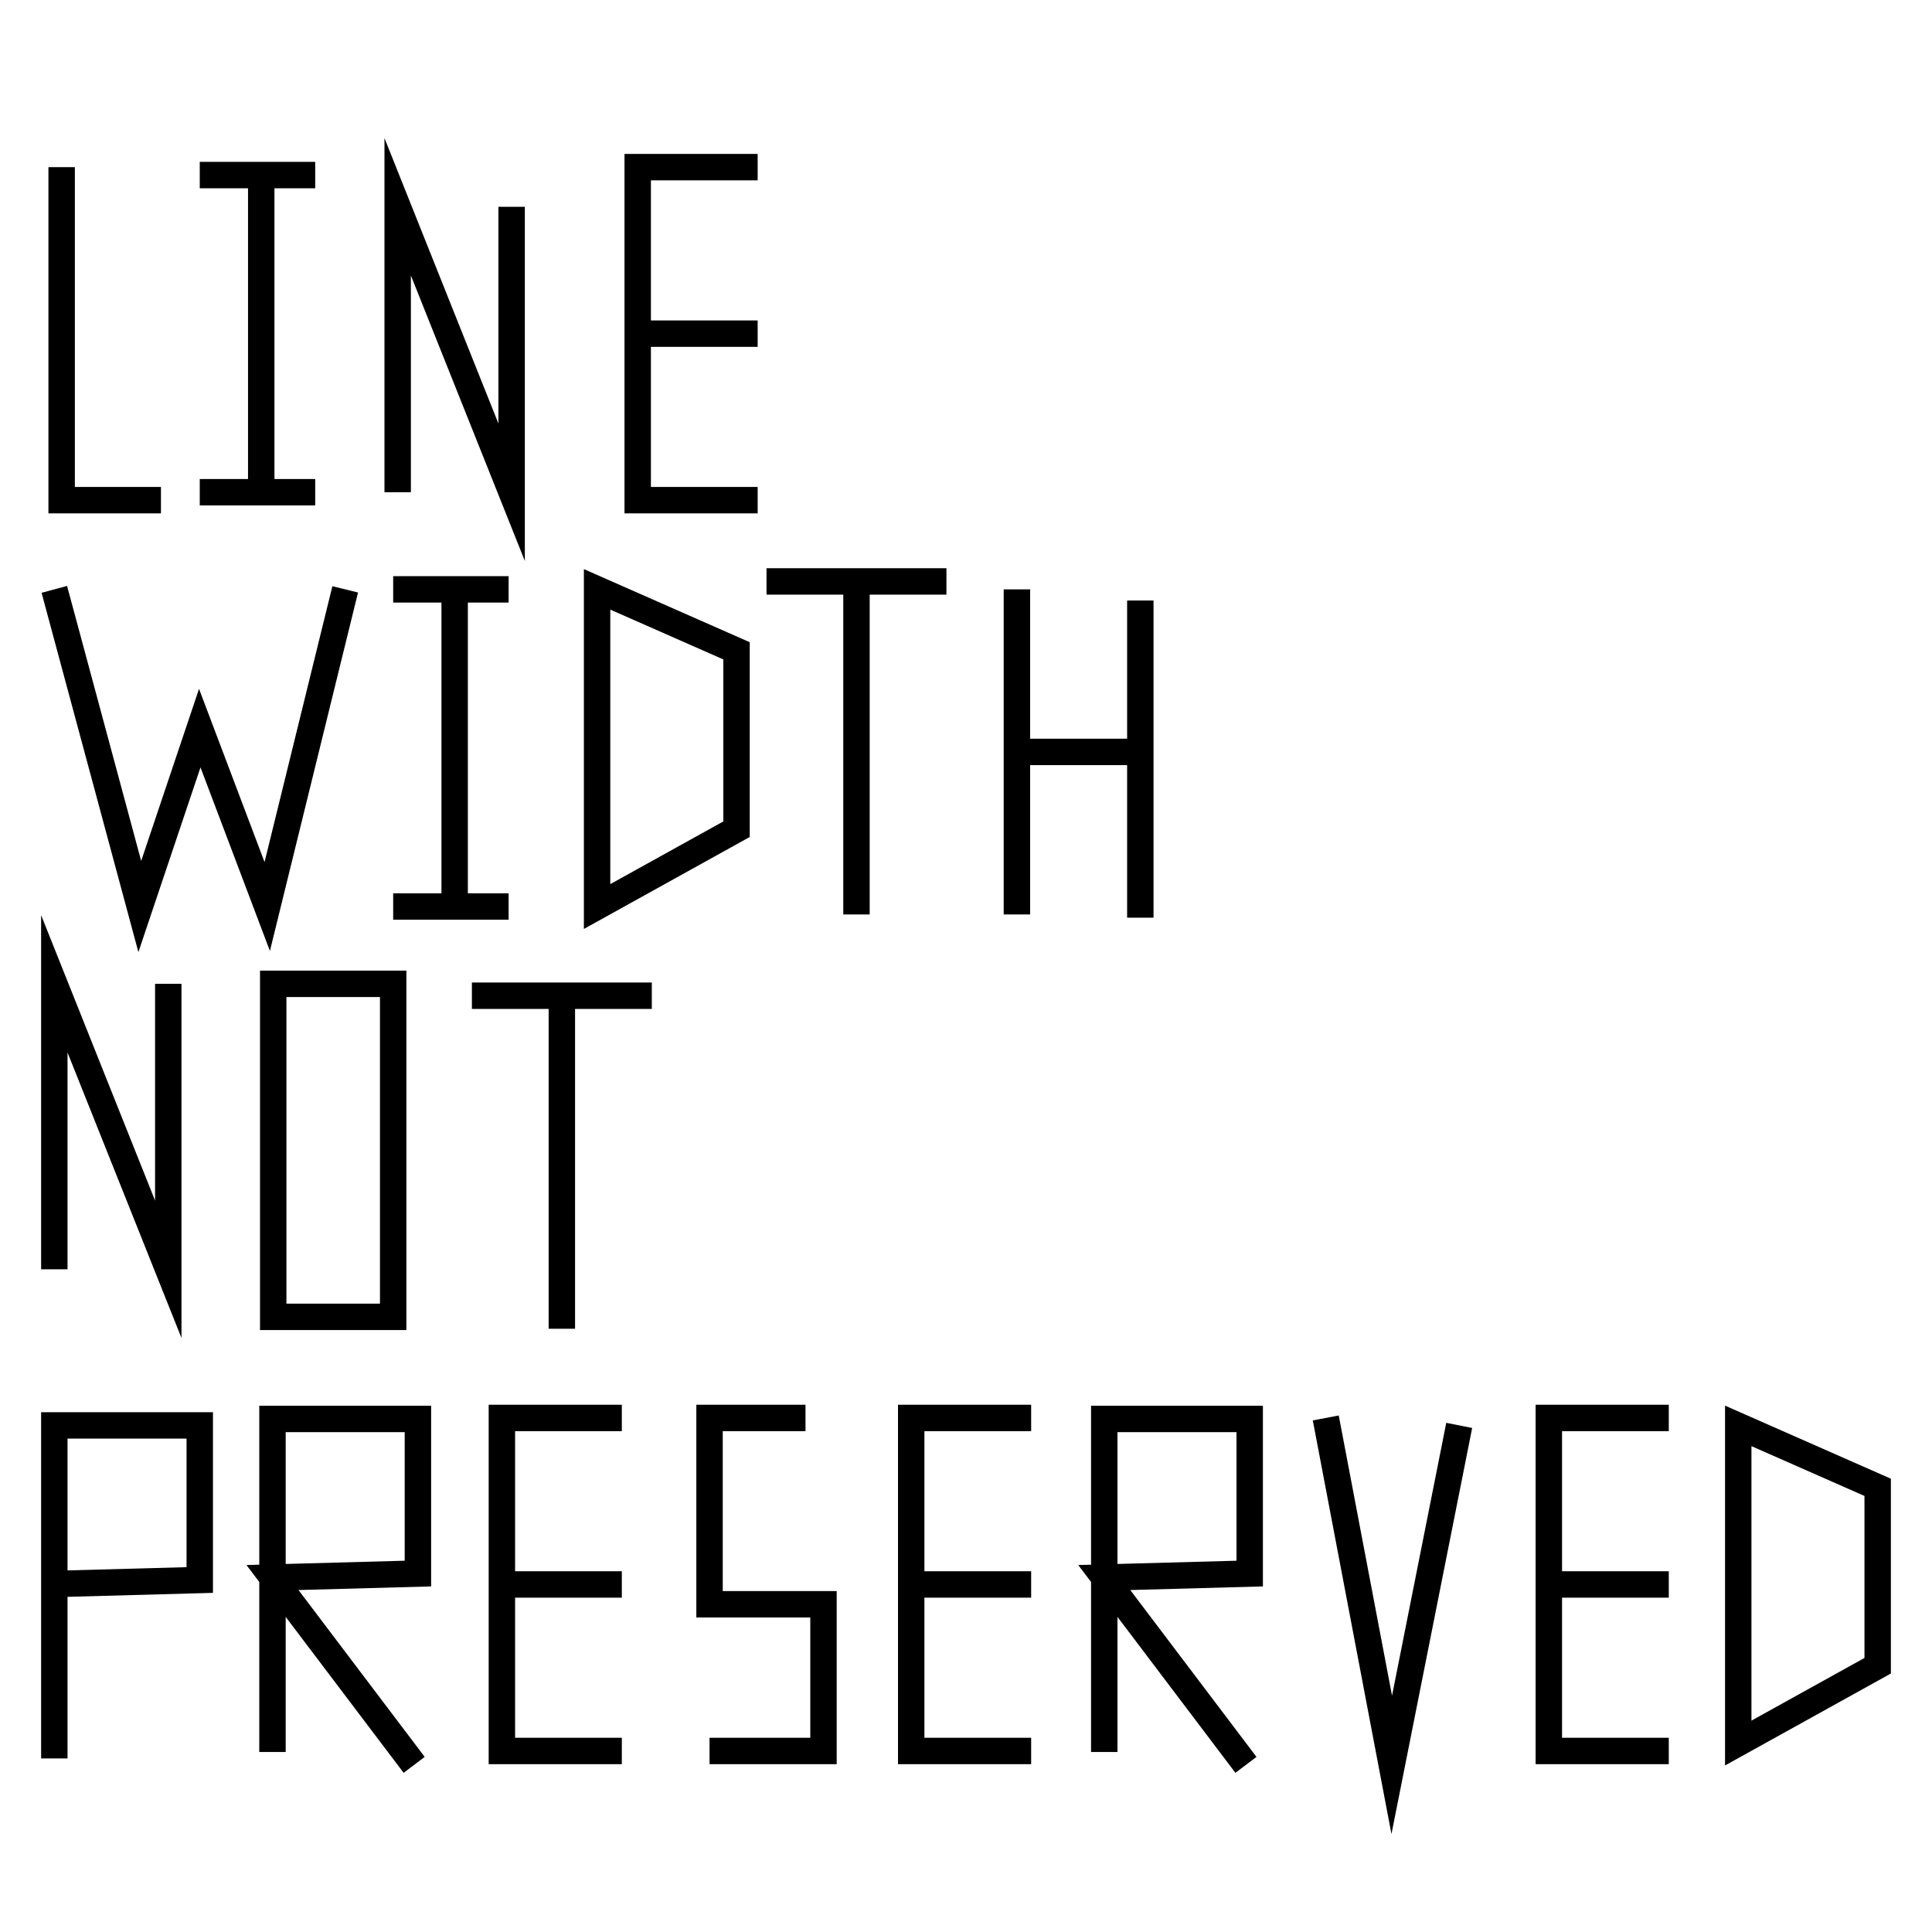
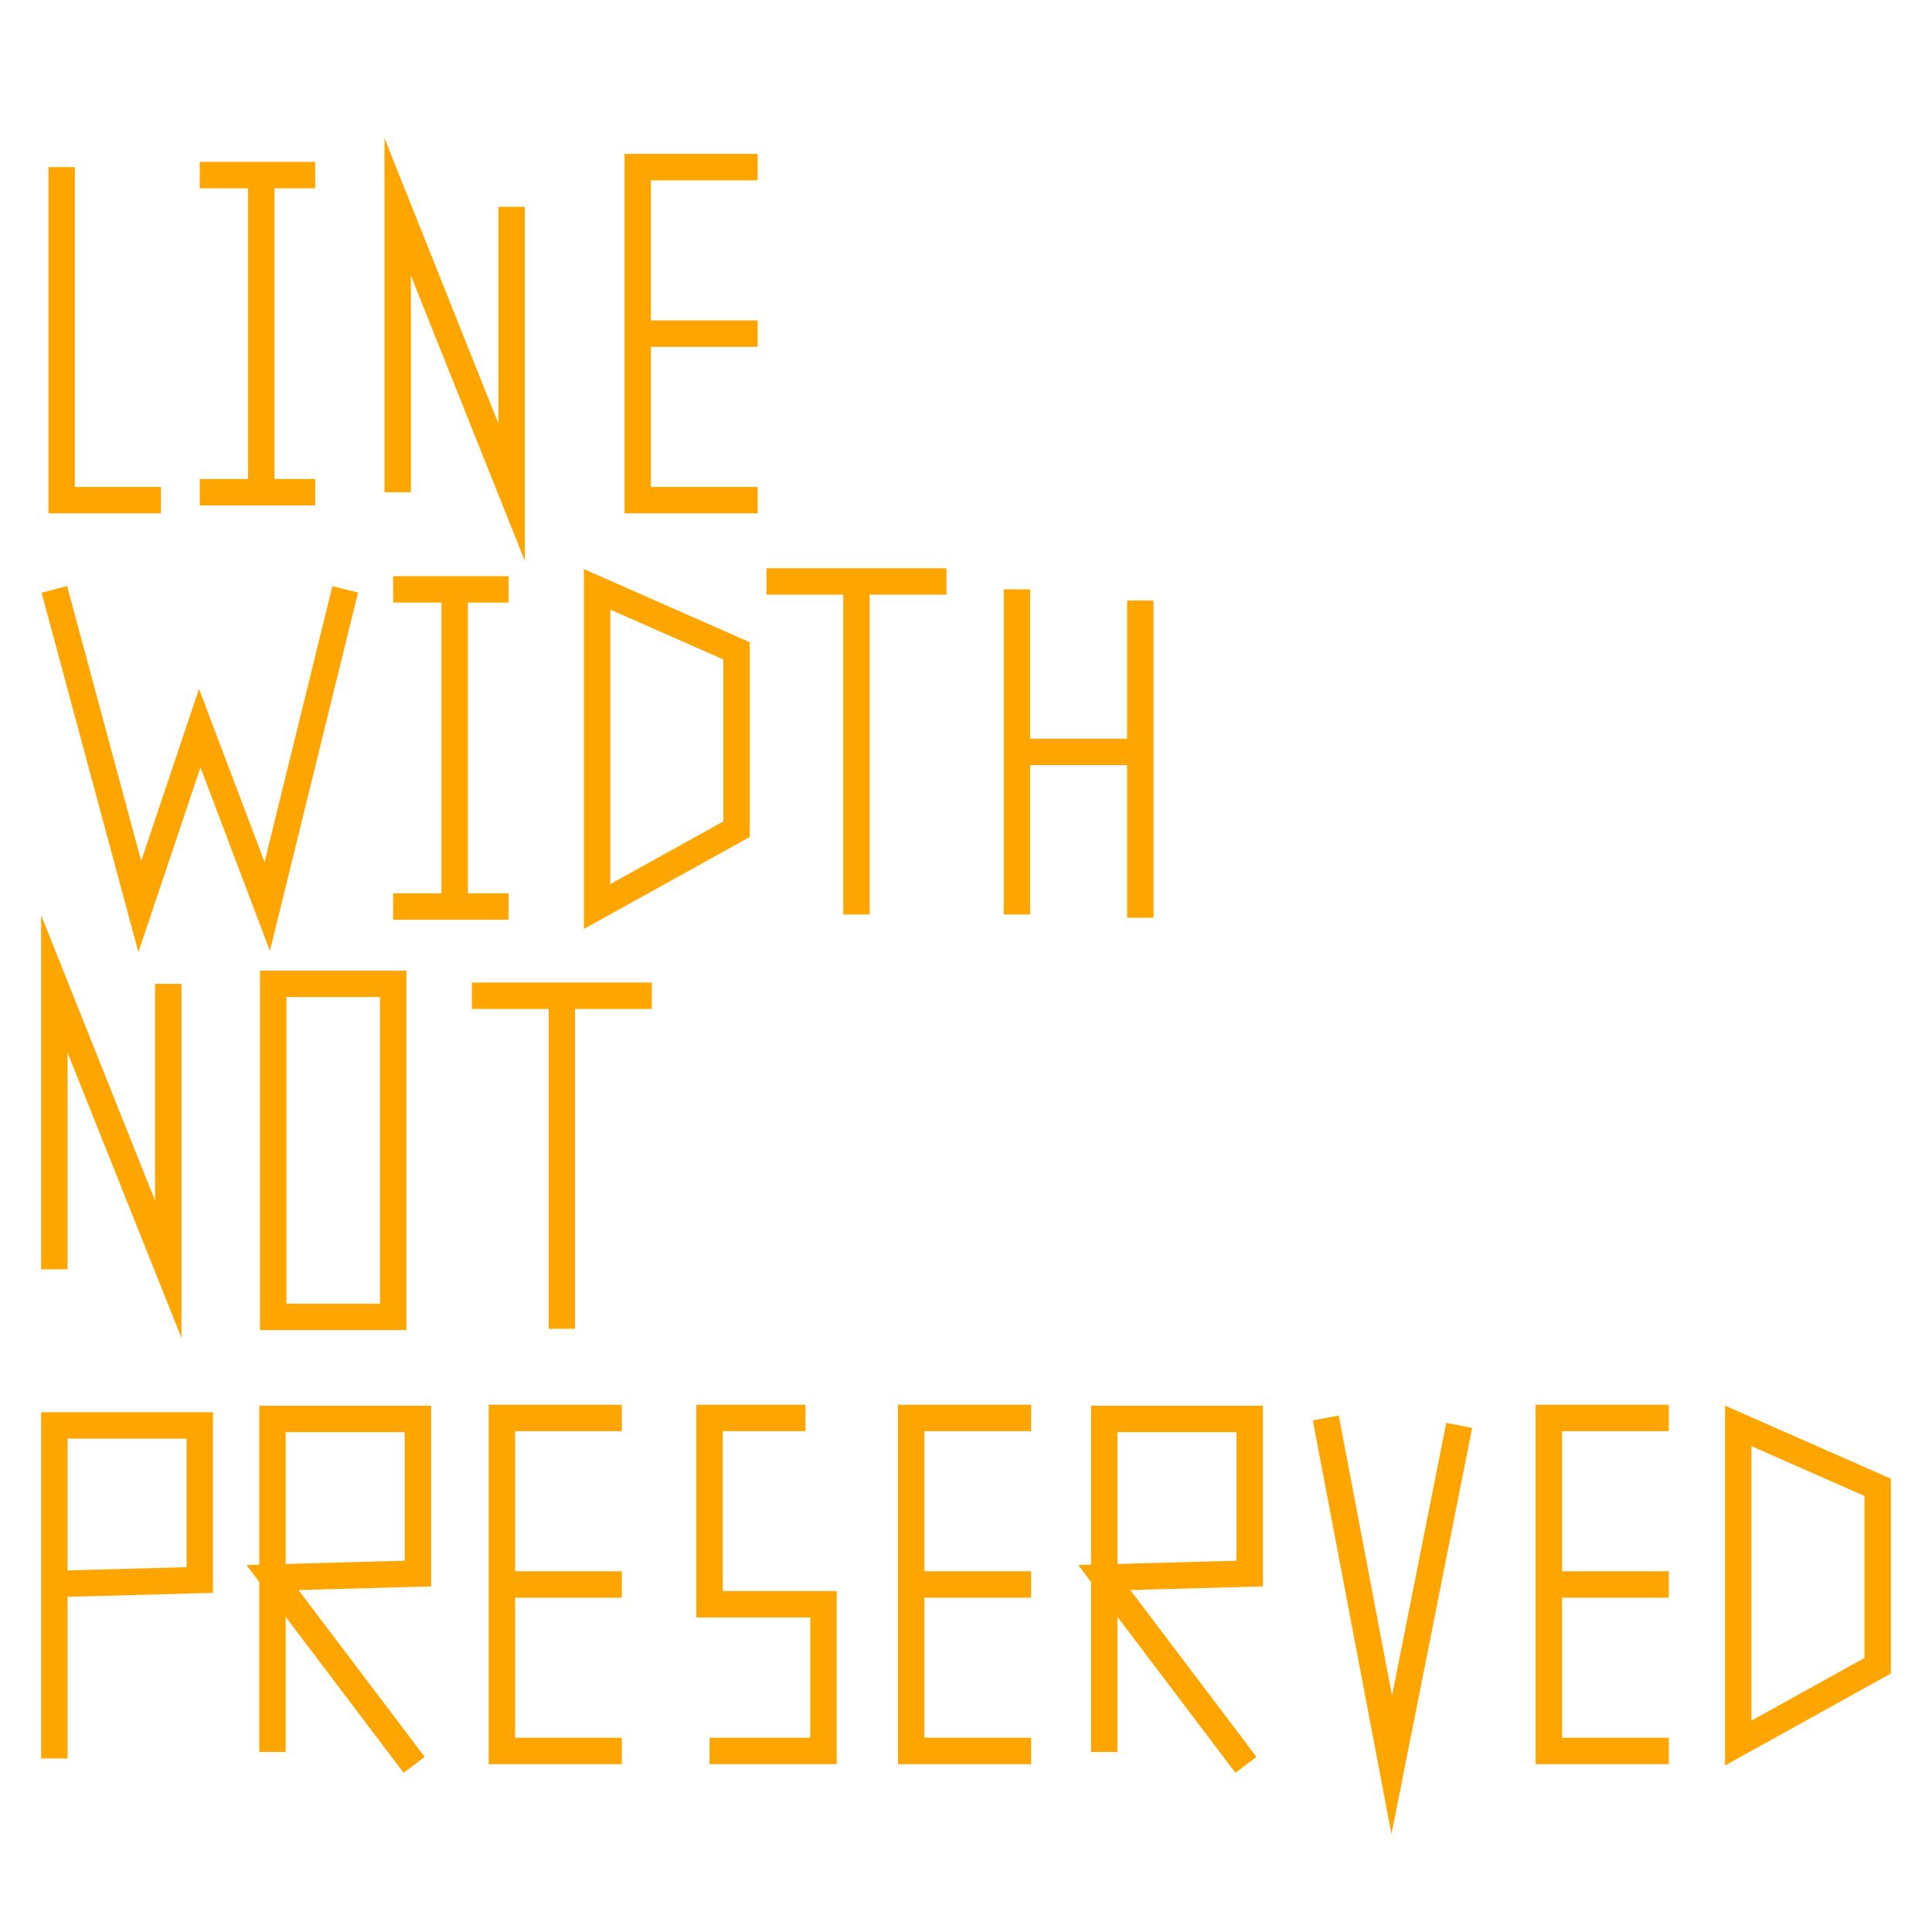
<svg xmlns="http://www.w3.org/2000/svg" version="1.1" id="Layer_1" x="0px" y="0px" viewBox="0 0 1024 1024" style="enable-background:new 0 0 1024 1024;" xml:space="preserve">
  <style type="text/css">
- 	.st0{fill:none;stroke:#000000;stroke-width:14;stroke-miterlimit:10;}
+ 	.st0{fill:none;stroke:orange;stroke-width:14;stroke-miterlimit:10;}
</style>
  <g>
    <g>
      <polyline class="st0" points="401.575,88.587 338,88.587 338,265.095 401.575,265.095   " />
      <line class="st0" x1="401.575" y1="176.841" x2="338" y2="176.841" />
    </g>
-     <polyline class="st0" points="28.792,312.374 74.089,480.476 105.877,385.919 141.638,480.476    182.961,312.374  " />
+     <polyline class="st0" points="28.792,312.374 74.089,480.476 105.877,385.919 141.638,480.476   182.961,312.374  " />
    <line class="st0" x1="240.974" y1="312.374" x2="240.974" y2="480.476" />
    <line class="st0" x1="208.391" y1="480.476" x2="269.582" y2="480.476" />
    <line class="st0" x1="208.391" y1="312.374" x2="269.582" y2="312.374" />
-     <polygon class="st0" points="316.469,312.374 316.469,480.476 390.375,439.501 390.375,344.944     " />
+     <polygon class="st0" points="316.469,312.374 316.469,480.476 390.375,439.501 390.375,344.944   " />
    <g>
      <line class="st0" x1="406.269" y1="308.171" x2="501.632" y2="308.171" />
      <line class="st0" x1="453.95" y1="484.679" x2="453.95" y2="308.171" />
    </g>
    <line class="st0" x1="538.982" y1="312.374" x2="538.982" y2="484.679" />
    <line class="st0" x1="603.352" y1="398.526" x2="538.982" y2="398.526" />
    <line class="st0" x1="604.395" y1="318.284" x2="604.395" y2="486.386" />
    <polyline class="st0" points="28.792,672.744 28.792,521.451 89.188,672.744 89.188,521.451  " />
    <rect x="144.816" y="521.451" class="st0" width="63.575" height="176.508" />
    <g>
      <line class="st0" x1="250.113" y1="527.755" x2="345.475" y2="527.755" />
      <line class="st0" x1="297.794" y1="704.263" x2="297.794" y2="527.755" />
    </g>
-     <polyline class="st0" points="28.792,931.998 28.792,755.49 105.877,755.49 105.877,837.44    28.792,839.542  " />
-     <polyline class="st0" points="144.419,928.584 144.419,752.076 221.504,752.076 221.504,834.026    144.419,836.127 219.517,935.413  " />
+     <polyline class="st0" points="28.792,931.998 28.792,755.49 105.877,755.49 105.877,837.44   28.792,839.542  " />
+     <polyline class="st0" points="144.419,928.584 144.419,752.076 221.504,752.076 221.504,834.026   144.419,836.127 219.517,935.413  " />
    <g>
-       <polyline class="st0" points="329.581,751.542 266.006,751.542 266.006,928.05 329.581,928.05       " />
+       <polyline class="st0" points="329.581,751.542 266.006,751.542 266.006,928.05 329.581,928.05      " />
      <line class="st0" x1="329.581" y1="839.796" x2="266.006" y2="839.796" />
    </g>
-     <polyline class="st0" points="426.931,751.542 376.071,751.542 376.071,850.302 436.467,850.302    436.467,928.05 376.071,928.05  " />
+     <polyline class="st0" points="426.931,751.542 376.071,751.542 376.071,850.302 436.467,850.302   436.467,928.05 376.071,928.05  " />
    <g>
-       <polyline class="st0" points="546.532,751.542 482.956,751.542 482.956,928.05 546.532,928.05       " />
+       <polyline class="st0" points="546.532,751.542 482.956,751.542 482.956,928.05 546.532,928.05      " />
      <line class="st0" x1="546.532" y1="839.796" x2="482.956" y2="839.796" />
    </g>
-     <polyline class="st0" points="585.279,928.584 585.279,752.076 662.364,752.076 662.364,834.026    585.279,836.127 660.377,935.413  " />
+     <polyline class="st0" points="585.279,928.584 585.279,752.076 662.364,752.076 662.364,834.026   585.279,836.127 660.377,935.413  " />
    <polyline class="st0" points="702.688,751.542 737.654,935.413 773.415,755.49  " />
    <g>
-       <polyline class="st0" points="884.49,751.542 820.914,751.542 820.914,928.05 884.49,928.05       " />
+       <polyline class="st0" points="884.49,751.542 820.914,751.542 820.914,928.05 884.49,928.05    " />
      <line class="st0" x1="884.49" y1="839.796" x2="820.914" y2="839.796" />
    </g>
-     <polygon class="st0" points="921.302,755.745 921.302,923.847 995.208,882.872 995.208,788.314     " />
+     <polygon class="st0" points="921.302,755.745 921.302,923.847 995.208,882.872 995.208,788.314   " />
    <polyline class="st0" points="32.674,88.587 32.674,265.095 85.306,265.095  " />
    <polyline class="st0" points="210.776,260.892 210.776,109.6 271.172,260.892 271.172,109.6  " />
    <line class="st0" x1="138.459" y1="92.79" x2="138.459" y2="260.892" />
    <line class="st0" x1="105.877" y1="260.892" x2="167.068" y2="260.892" />
    <line class="st0" x1="105.877" y1="92.79" x2="167.068" y2="92.79" />
  </g>
</svg>
